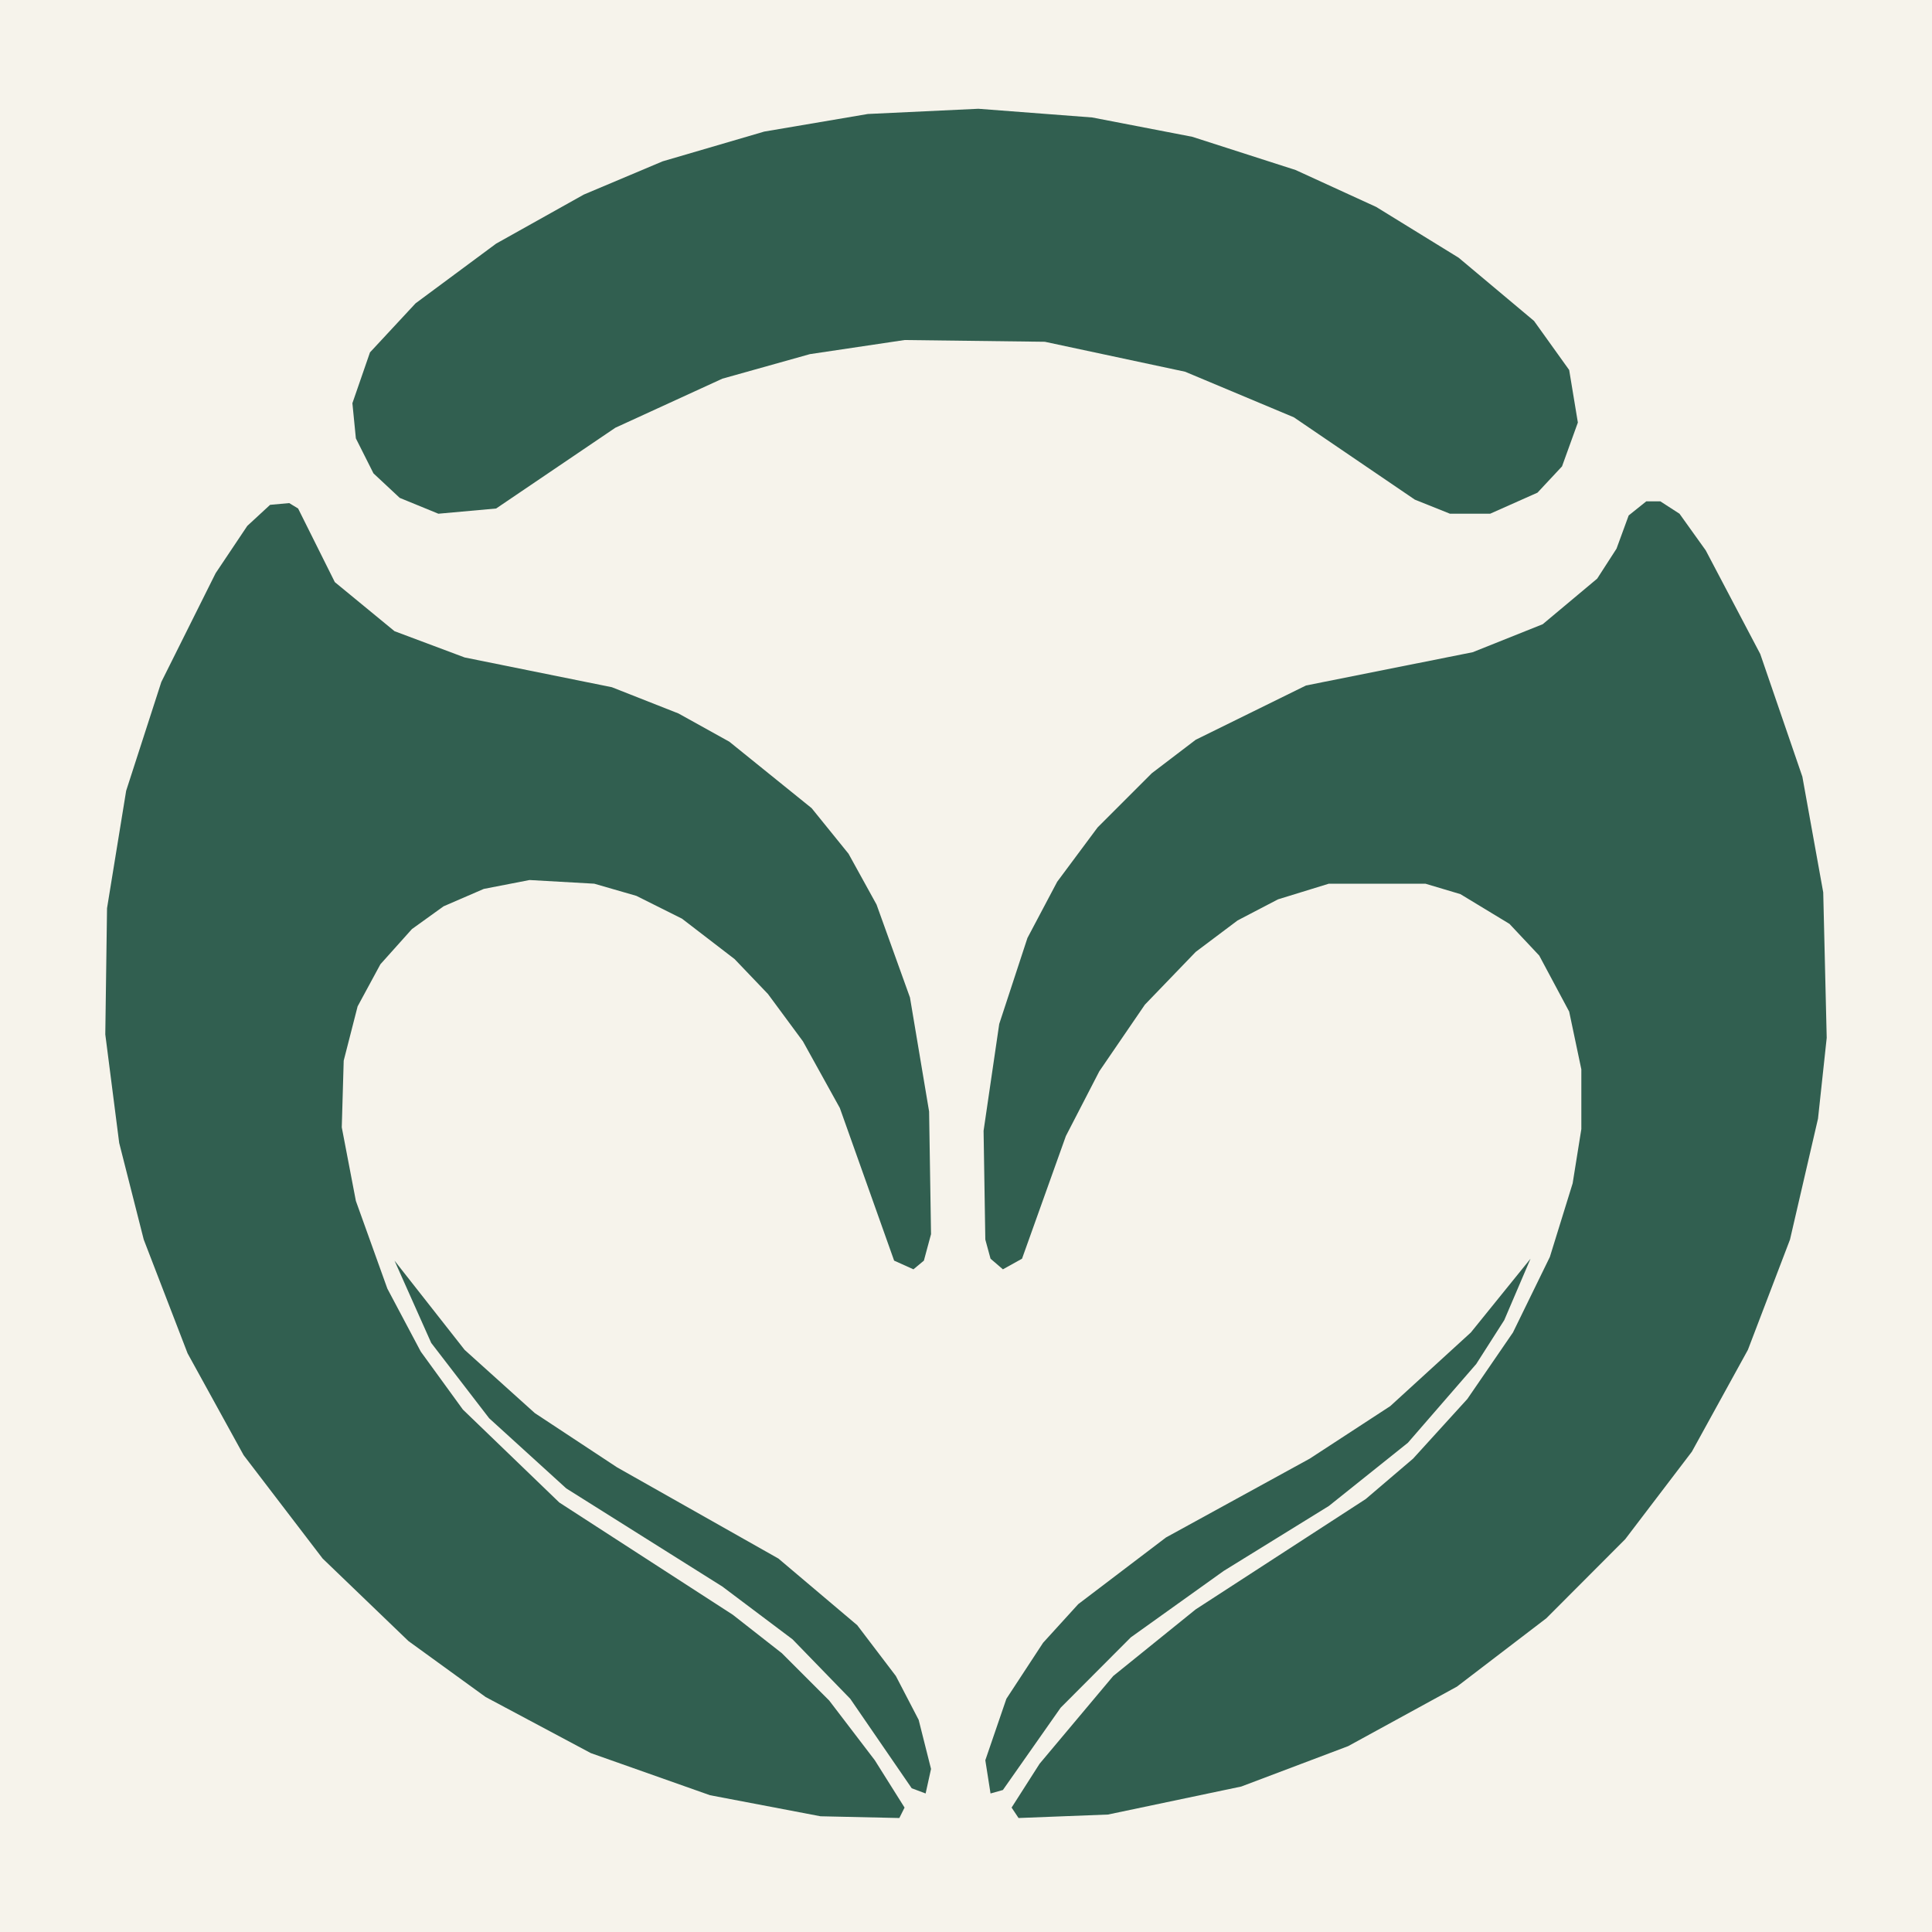
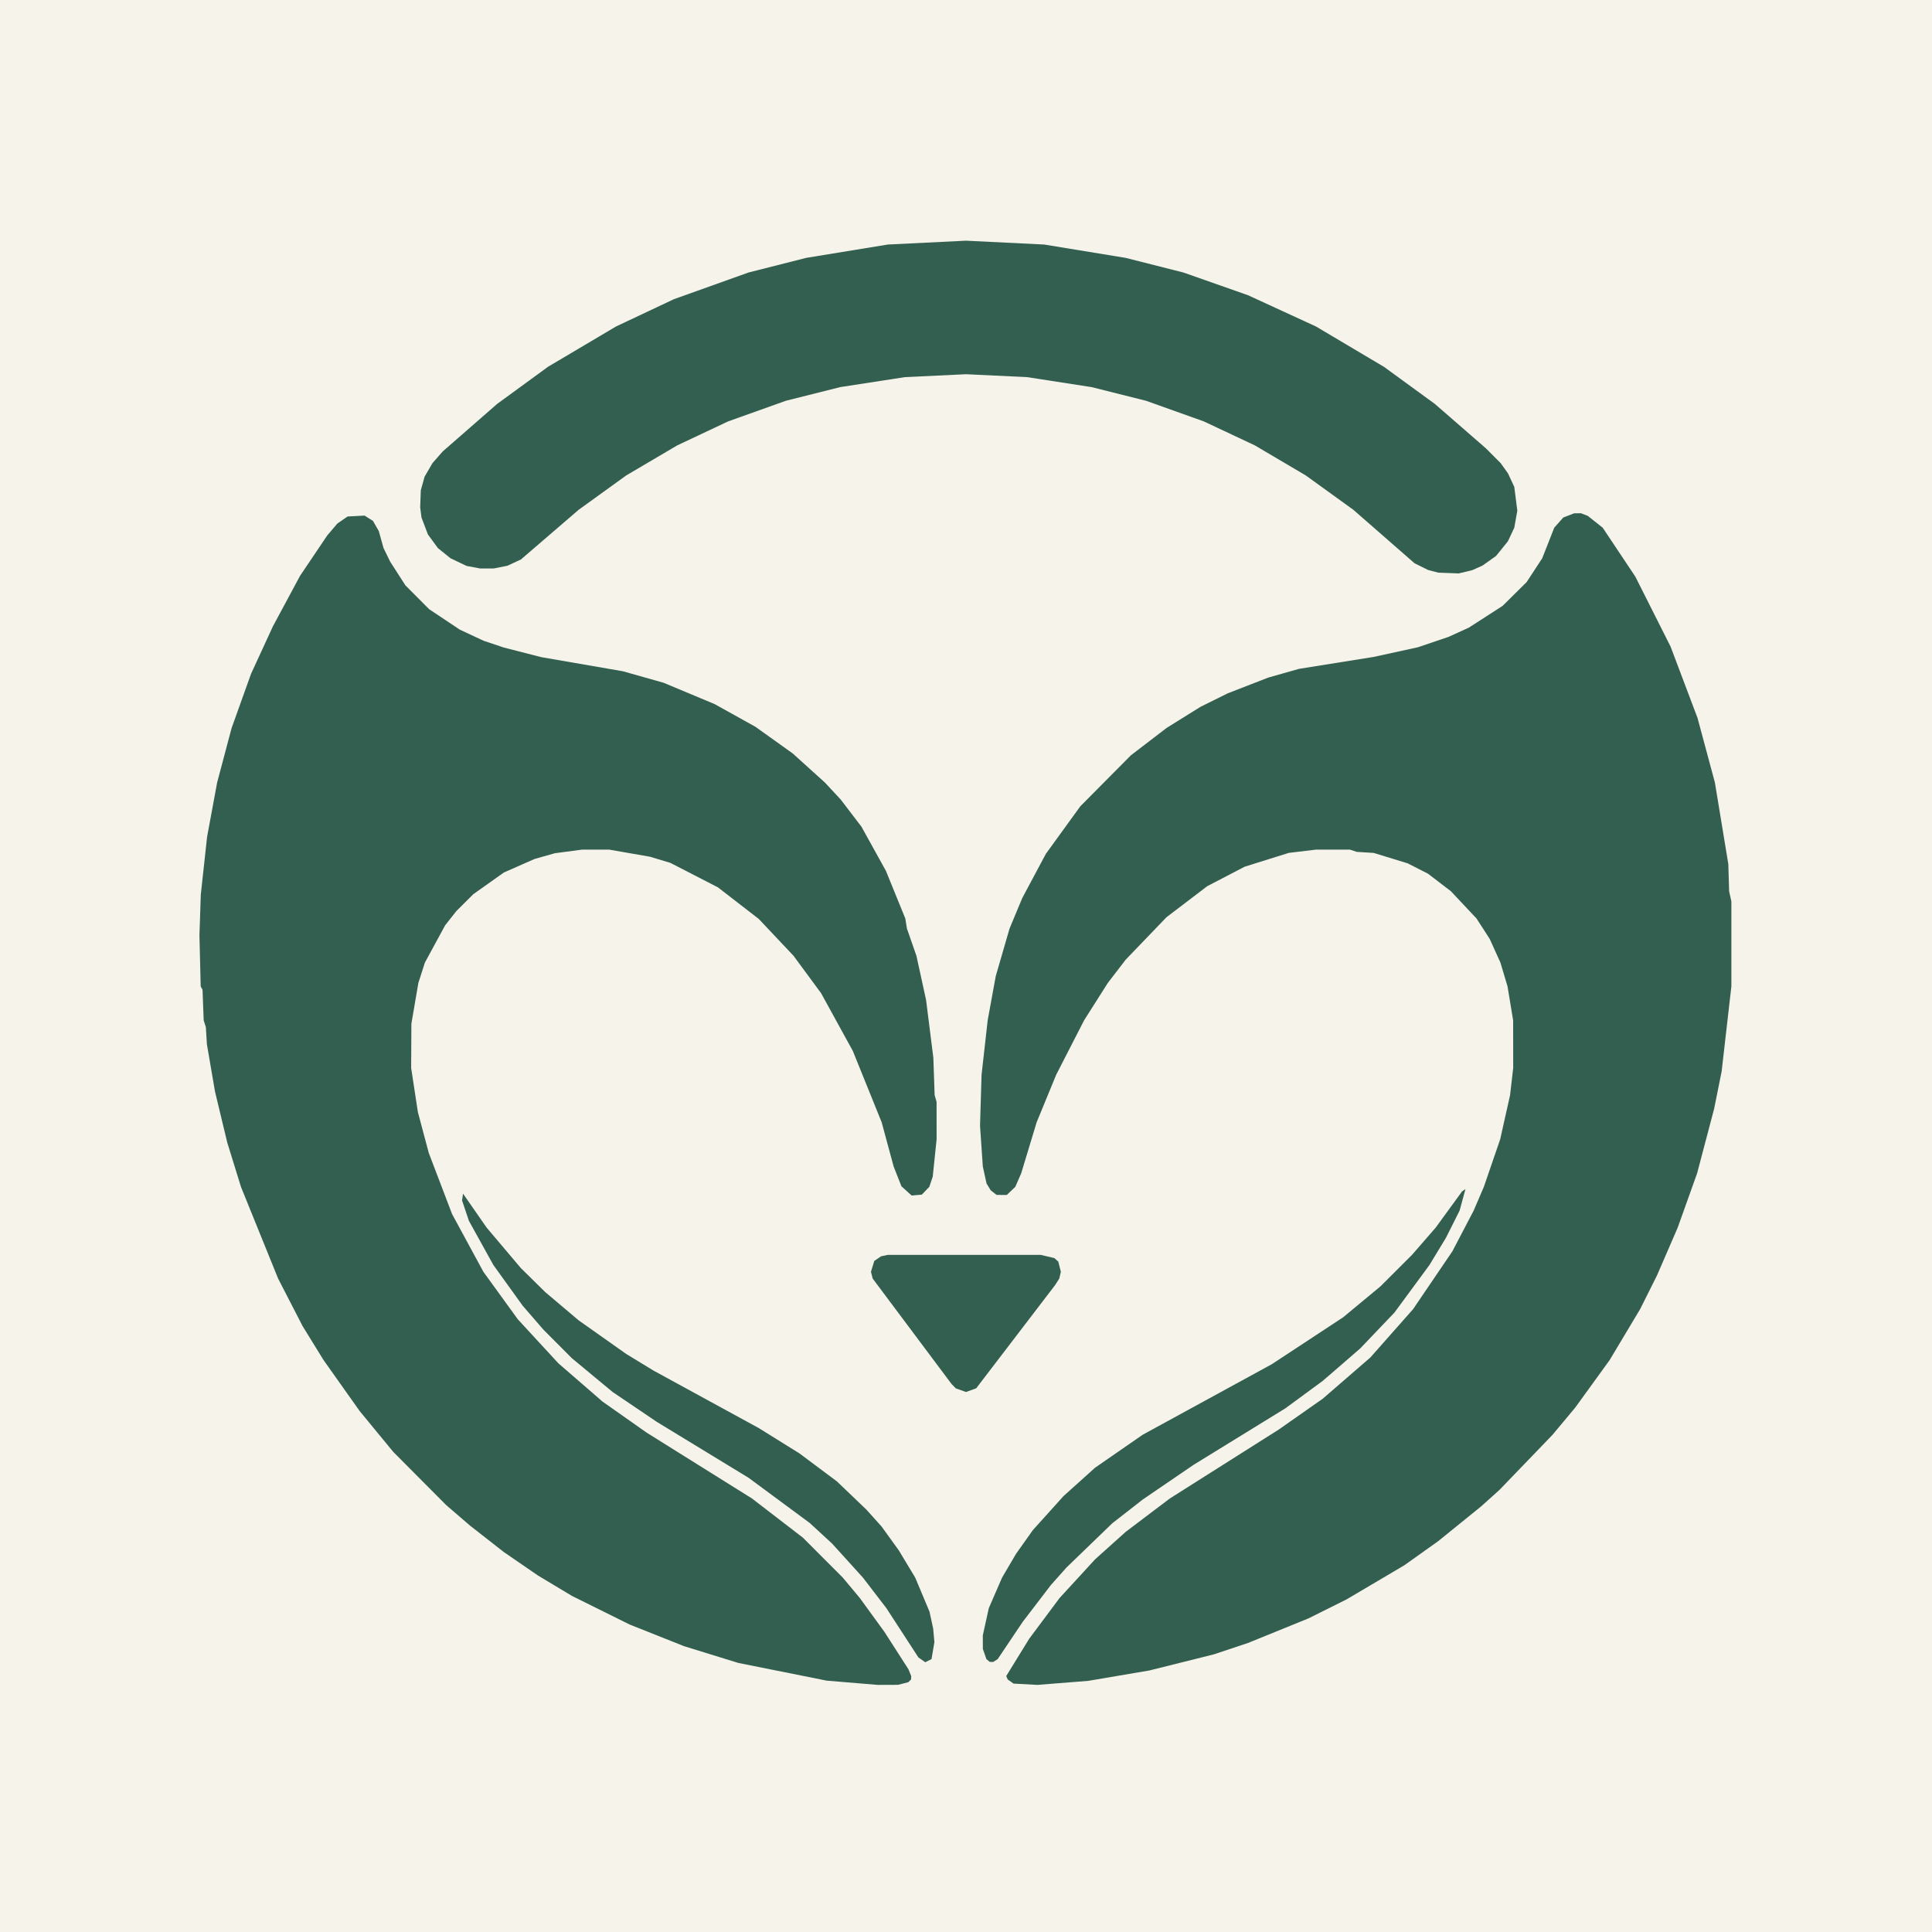
- <svg xmlns="http://www.w3.org/2000/svg" viewBox="0 0 1000 1000">
-   <rect width="1000" height="1000" fill="#f6f3eb" />
-   <path fill="#315F50" fill-rule="evenodd" d="M 204.2,652.5 L 223.2,695.1 L 253.2,734.1 L 293.1,770.4 L 373.9,821.2 L 410.2,848.5 L 440.1,879.3 L 471.9,925.6 L 479.1,928.3 L 481.9,915.6 L 475.5,890.2 L 463.7,867.5 L 443.7,841.2 L 402.9,806.7 L 319.4,759.5 L 276.8,731.4 L 240.5,698.7 Z M 792.2,651.5 L 761.3,689.7 L 719.6,727.8 L 677.9,755.0 L 603.5,795.8 L 558.1,830.3 L 539.9,850.3 L 520.9,879.3 L 510.0,911.1 L 512.7,928.3 L 519.1,926.5 L 549.0,883.9 L 585.3,847.5 L 633.4,813.1 L 687.8,779.5 L 728.7,746.8 L 764.1,706.0 L 778.6,683.3 Z M 139.8,261.3 L 128.0,272.2 L 111.6,296.7 L 83.5,353.0 L 65.3,409.3 L 55.4,470.1 L 54.5,535.4 L 61.7,591.6 L 74.4,641.6 L 97.1,700.5 L 126.1,753.2 L 167.0,806.7 L 211.4,849.4 L 251.4,878.4 L 305.8,907.4 L 367.5,929.2 L 424.7,940.1 L 465.5,941.0 L 468.2,935.6 L 452.8,911.1 L 429.2,880.2 L 404.7,855.7 L 379.3,835.8 L 289.5,777.7 L 239.6,729.6 L 217.8,699.6 L 200.5,667.0 L 184.2,621.6 L 176.9,583.5 L 177.9,549.0 L 185.1,520.9 L 196.9,499.1 L 213.2,480.9 L 229.6,469.1 L 250.4,460.1 L 274.1,455.5 L 307.6,457.4 L 329.4,463.7 L 353.0,475.5 L 380.2,496.4 L 397.5,514.5 L 415.6,539.0 L 434.7,573.5 L 462.8,652.5 L 472.8,657.0 L 478.2,652.5 L 481.9,638.8 L 480.9,575.3 L 471.0,516.3 L 453.7,468.2 L 439.2,441.9 L 420.1,418.3 L 377.5,383.9 L 351.2,369.3 L 316.7,355.7 L 240.5,340.3 L 204.2,326.7 L 173.3,301.3 L 154.3,263.2 L 149.7,260.4 Z M 859.4,259.5 L 852.1,259.5 L 843.0,266.8 L 836.7,284.0 L 826.7,299.5 L 798.5,323.1 L 762.2,337.6 L 676.0,354.8 L 618.9,382.9 L 596.2,400.2 L 568.1,428.3 L 547.2,456.4 L 531.8,485.5 L 517.2,530.0 L 509.1,585.3 L 510.0,641.6 L 512.7,651.5 L 519.1,657.0 L 529.0,651.5 L 551.7,588.0 L 569.0,554.5 L 592.6,520.0 L 618.9,492.7 L 640.6,476.4 L 661.5,465.5 L 687.8,457.4 L 737.8,457.4 L 755.9,462.8 L 781.3,478.2 L 796.7,494.6 L 812.2,523.6 L 818.5,553.5 L 818.5,584.4 L 814.0,612.5 L 802.2,650.6 L 783.1,689.7 L 759.5,724.1 L 731.4,755.0 L 706.9,775.9 L 618.9,833.0 L 576.2,867.5 L 538.1,912.9 L 523.6,935.6 L 527.2,941.0 L 573.5,939.2 L 642.5,924.7 L 697.8,903.8 L 754.1,873.0 L 800.4,837.6 L 841.2,796.7 L 875.7,751.4 L 904.7,698.7 L 926.5,641.6 L 941.0,579.0 L 945.5,537.2 L 943.7,461.9 L 932.9,402.0 L 911.1,338.5 L 882.9,284.9 L 869.3,265.9 Z M 182.4,208.7 L 184.2,226.9 L 193.3,245.0 L 206.9,257.7 L 226.9,265.9 L 256.8,263.2 L 318.5,221.4 L 373.9,196.0 L 419.2,183.3 L 468.2,176.0 L 540.8,176.9 L 613.4,192.4 L 669.7,216.0 L 732.3,258.6 L 750.5,265.9 L 771.3,265.9 L 795.8,255.0 L 808.5,241.4 L 816.7,218.7 L 812.2,191.5 L 794.0,166.1 L 755.0,133.4 L 712.3,107.1 L 670.6,88.0 L 617.1,70.8 L 565.3,60.8 L 506.4,56.3 L 449.2,59.0 L 395.6,68.1 L 343.0,83.5 L 302.2,100.7 L 256.8,126.1 L 215.1,157.0 L 191.5,182.4 Z" />
+ <svg xmlns="http://www.w3.org/2000/svg" viewBox="0 0 512 512">
+   <rect width="512" height="512" fill="#F6F3EB" />
+   <svg x="48" y="48" width="416" height="416" viewBox="131 78 462 436" preserveAspectRatio="xMidYMid meet">
+     <path fill="#335F50" fill-rule="evenodd" d="M 524.26,162 L 523.37,155 L 521.51,151 L 519.36,148 L 515,143.63 L 500,130.58 L 485,119.65 L 465,107.78 L 445,98.58 L 426,91.9 L 409,87.59 L 385,83.66 L 362,82.53 L 339,83.66 L 315,87.58 L 298,91.89 L 276,99.76 L 259,107.78 L 239,119.63 L 224,130.58 L 208,144.55 L 204.97,148 L 202.65,152 L 201.54,156 L 201.36,161 L 201.74,164 L 203.64,169 L 206.57,173 L 210.29,176 L 215,178.25 L 219,179 L 223,179 L 227,178.21 L 231,176.36 L 248,161.73 L 262,151.62 L 277,142.78 L 292,135.71 L 309,129.64 L 325,125.62 L 344,122.69 L 362,121.83 L 380,122.69 L 399,125.63 L 415,129.65 L 432,135.72 L 447,142.77 L 462,151.62 L 476,161.73 L 494,177.46 L 498,179.45 L 501,180.23 L 507,180.46 L 511,179.5 L 514,178.16 L 518,175.32 L 521.49,171 L 523.37,167 Z M 376,507.2 L 383,507.58 L 398,506.39 L 416,503.33 L 435,498.58 L 445,495.24 L 462.81,488 L 474,482.42 L 491,472.38 L 501,465.26 L 513.66,455 L 519,450.2 L 534.6,434 L 541.28,426 L 551.42,412 L 560.4,397 L 565.4,387 L 571.46,373 L 577.18,357 L 582.19,338 L 584.4,327 L 587.26,302 L 587.26,277 L 586.6,274 L 586.36,266 L 582.41,242 L 577.3,223 L 569.37,202 L 559,181.41 L 549.39,167 L 545,163.52 L 543,162.75 L 541,162.76 L 537.79,164 L 535.13,167 L 531.59,176 L 527.01,183 L 519.94,190 L 510,196.41 L 504,199.14 L 495,202.19 L 482,205.03 L 460,208.55 L 451,211.1 L 439,215.76 L 431,219.73 L 421,225.96 L 410.52,234 L 395.64,249 L 385.5,263 L 378.56,276 L 374.81,285 L 370.75,299 L 368.38,312 L 366.58,328 L 366.13,343 L 366.95,355 L 368.04,360 L 369.26,362 L 371,363.37 L 374,363.39 L 376.51,361 L 378.25,357 L 382.79,342 L 388.55,328 L 396.75,312 L 403.73,301 L 409,294.14 L 421,281.65 L 433,272.51 L 444,266.78 L 457,262.71 L 465,261.75 L 475,261.75 L 477,262.41 L 482,262.72 L 492,265.79 L 498,268.85 L 504.72,274 L 512.24,282 L 516.12,288 L 519.29,295 L 521.38,302 L 523.03,312 L 523.05,326 L 522.13,334 L 519.22,347 L 514.41,361 L 511.41,368 L 505.13,380 L 493.58,397 L 481,411.23 L 467,423.35 L 454,432.46 L 422,452.71 L 409,462.54 L 400,470.62 L 389.55,482 L 380.6,494 L 373.83,505 L 374.29,506 Z M 345,506.8 L 345.82,506 L 345.88,505 L 345.07,503 L 338.01,492 L 330.74,482 L 325.73,476 L 314,464.25 L 299,452.71 L 268,433.33 L 255,424.18 L 242,412.9 L 230.11,400 L 219.96,386 L 210.74,369 L 203.88,351 L 200.68,339 L 198.7,326 L 198.77,313 L 200.82,301 L 202.74,295 L 208.72,284 L 212,279.84 L 217,274.86 L 226,268.48 L 235,264.51 L 241,262.81 L 249,261.75 L 257,261.75 L 269,263.84 L 275,265.65 L 289,272.86 L 301,282.14 L 311.24,293 L 319.35,304 L 328.69,321 L 337.18,342 L 340.7,355 L 343,360.84 L 346,363.55 L 349,363.29 L 351.2,361 L 352.21,358 L 353.35,347 L 353.34,336 L 352.77,334 L 352.39,323 L 350.25,306 L 347.41,293 L 344.62,285 L 344.13,282 L 338.43,268 L 331.23,255 L 325.12,247 L 320.47,242 L 311,233.44 L 300,225.58 L 288,218.91 L 273,212.64 L 261,209.25 L 237,205.1 L 226,202.28 L 220,200.27 L 213.01,197 L 204.01,191 L 197,183.96 L 192.53,177 L 190.57,173 L 189.18,168 L 187.46,165 L 185,163.44 L 180,163.7 L 177,165.76 L 174,169.29 L 166,181.17 L 158.03,196 L 151.58,210 L 145.85,226 L 141.6,242 L 138.64,258 L 136.79,275 L 136.39,287 L 136.76,302 L 137.3,303 L 137.64,312 L 138.28,314 L 138.58,319 L 140.98,333 L 144.59,348 L 148.61,361 L 159.55,388 L 166.76,402 L 172.93,412 L 183.56,427 L 193.43,439 L 209,454.65 L 216,460.68 L 226,468.5 L 236,475.37 L 246,481.38 L 263,489.81 L 279,496.18 L 295,501.12 L 321,506.33 L 336,507.58 L 342,507.56 Z M 368.01,500 L 369,500.81 L 370,500.83 L 371.32,500 L 378.71,489 L 387,478.17 L 391.61,473 L 405.07,460 L 414.05,453 L 429,442.8 L 456,426.18 L 467,418.1 L 478,408.58 L 488.1,398 L 498.4,384 L 503.25,376 L 507.27,368 L 509,361.65 L 508,362.34 L 500.23,373 L 493.28,381 L 484,390.27 L 473,399.39 L 452,413.2 L 414,433.96 L 400,443.65 L 390.71,452 L 381.7,462 L 376.73,469 L 372.62,476 L 368.71,485 L 366.95,493 L 366.96,497 Z M 351.85,500 L 352.7,495 L 352.34,491 L 351.25,486 L 347.05,476 L 342.23,468 L 337.18,461 L 332.69,456 L 324,447.68 L 313,439.46 L 301,431.99 L 270,415.06 L 262,410.18 L 248,400.29 L 238.19,392 L 231,384.92 L 220.92,373 L 213.97,363 L 213.68,365 L 215.7,371 L 222.9,384 L 231.54,396 L 237.6,403 L 246,411.43 L 258,421.38 L 271,430.17 L 298,446.62 L 316,459.92 L 322.6,466 L 331.66,476 L 338.57,485 L 348,499.51 L 350,500.91 Z M 389.92,386 L 389.16,383 L 388,381.96 L 384,381.02 L 339,381.02 L 337,381.44 L 335,382.81 L 334.03,386 L 334.54,388 L 357.73,419 L 359,420.31 L 362,421.38 L 365,420.29 L 388.16,390 L 389.45,388 Z" />
+   </svg>
</svg>
